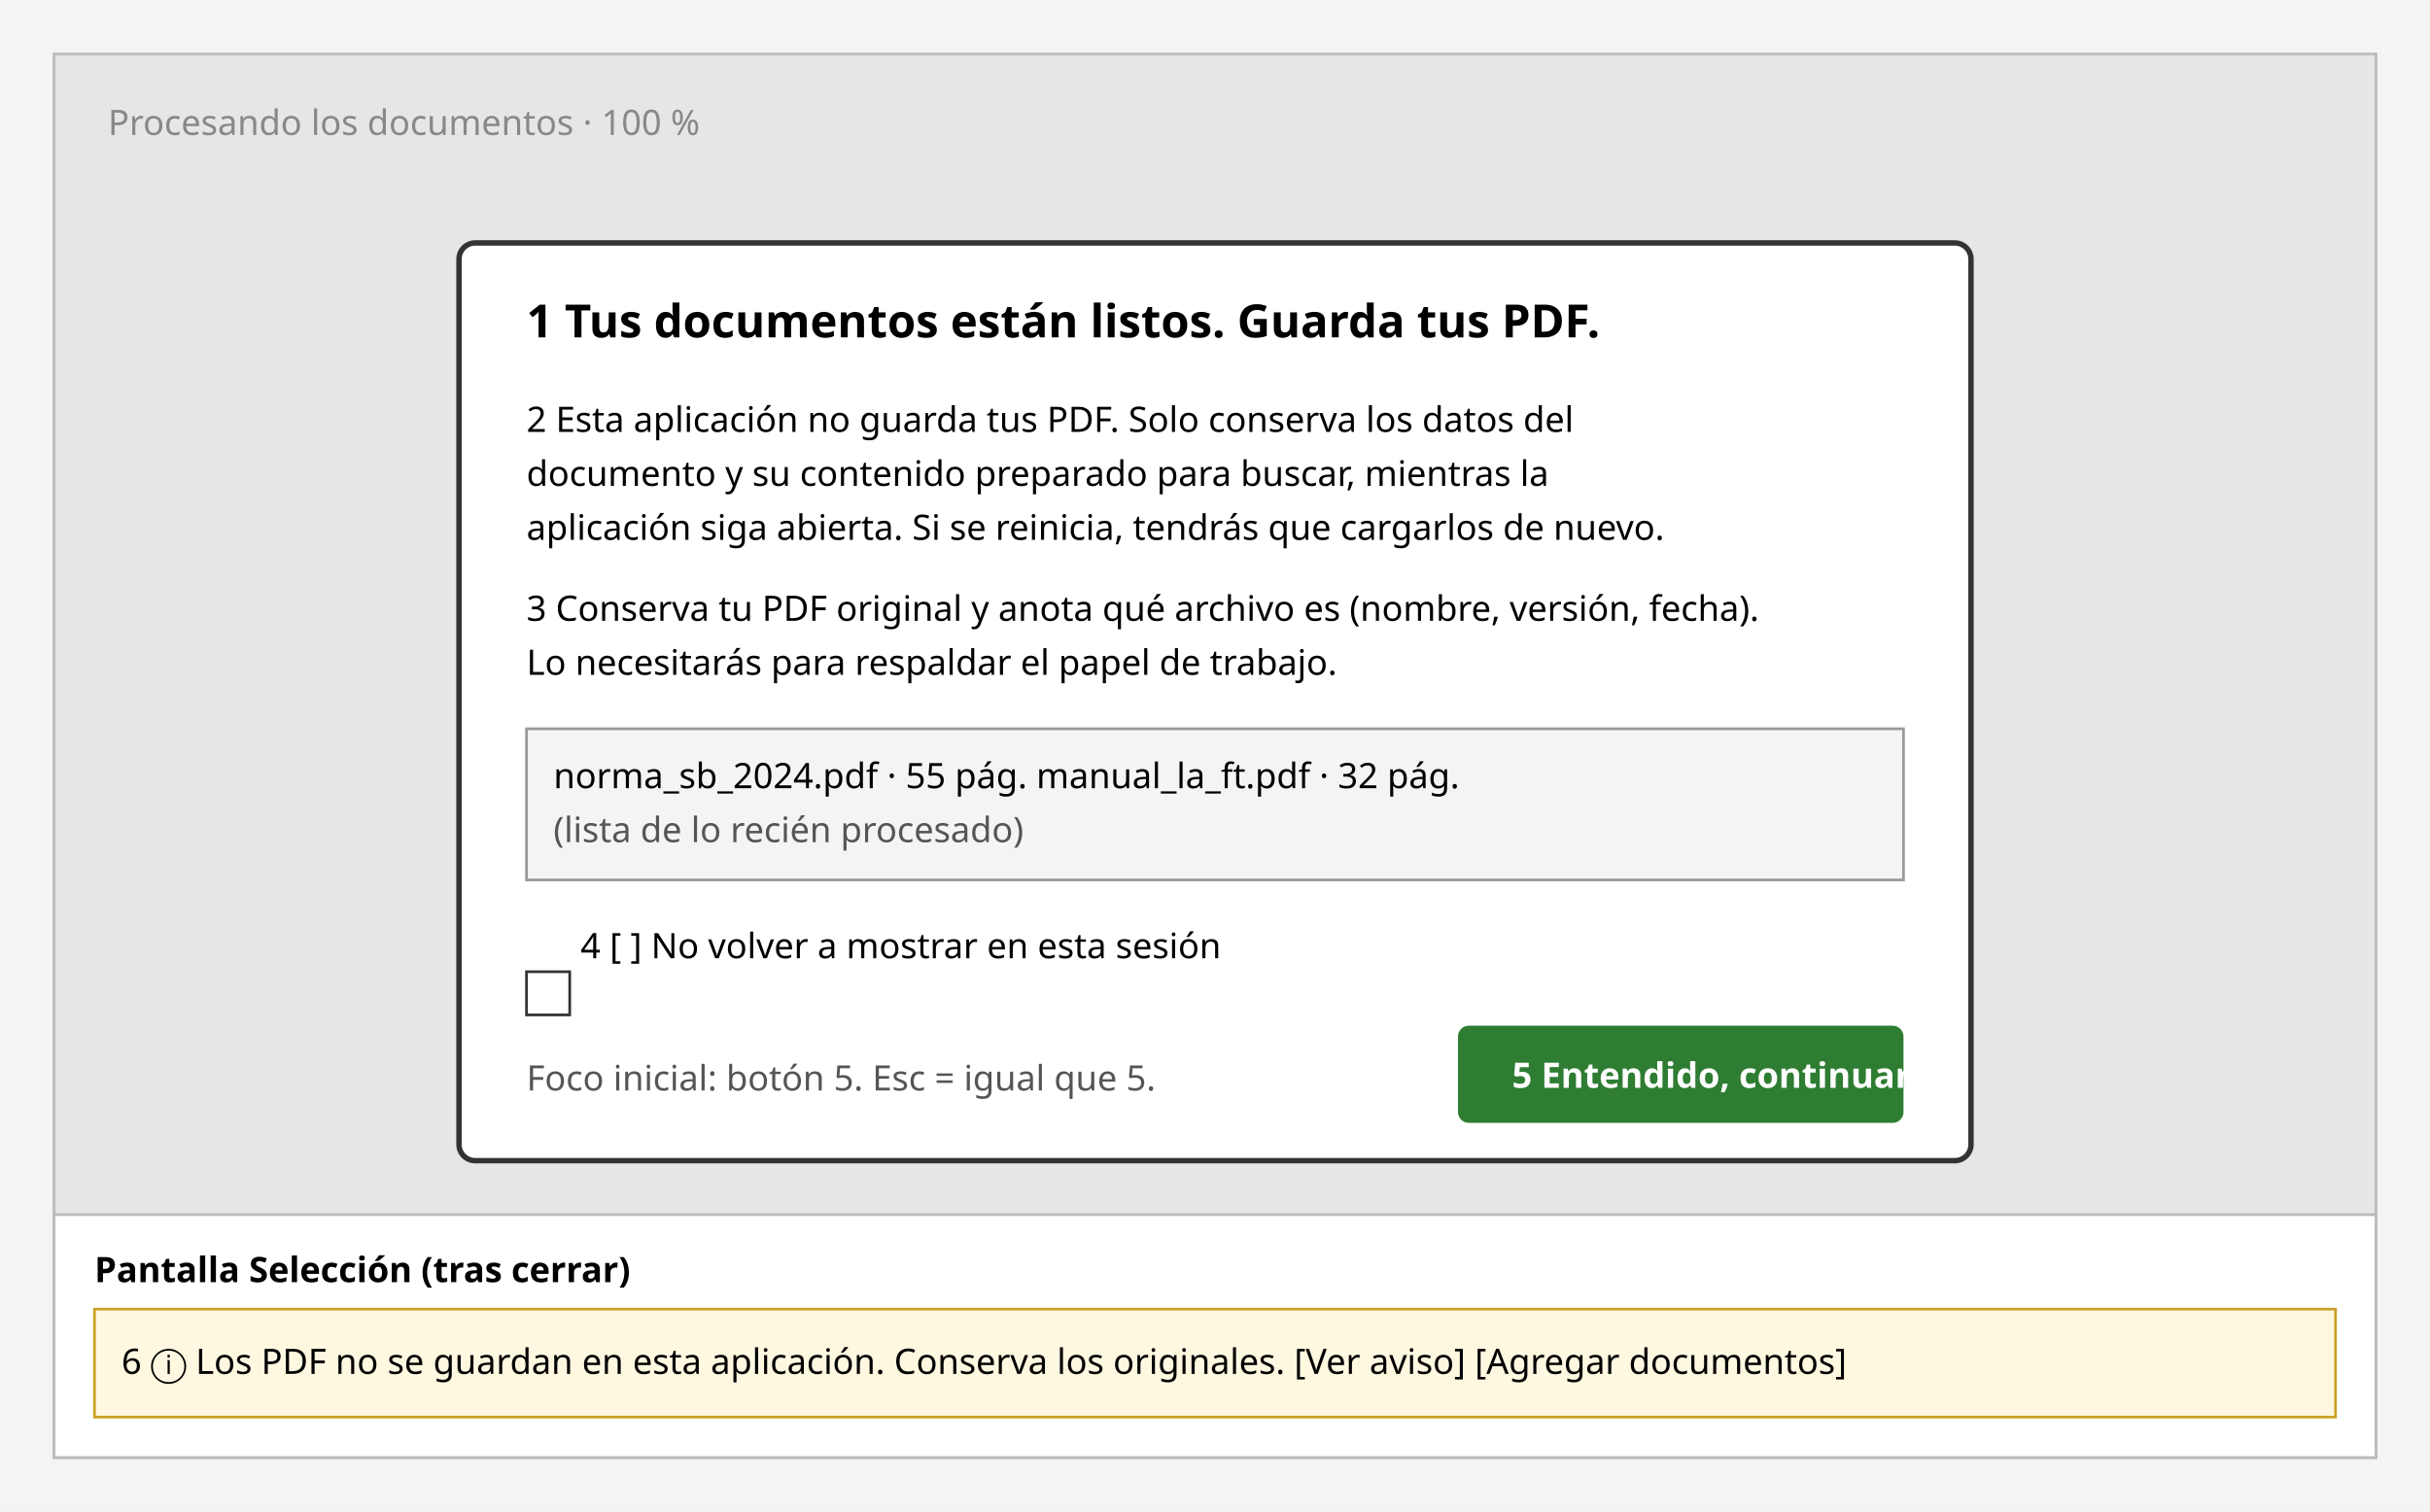
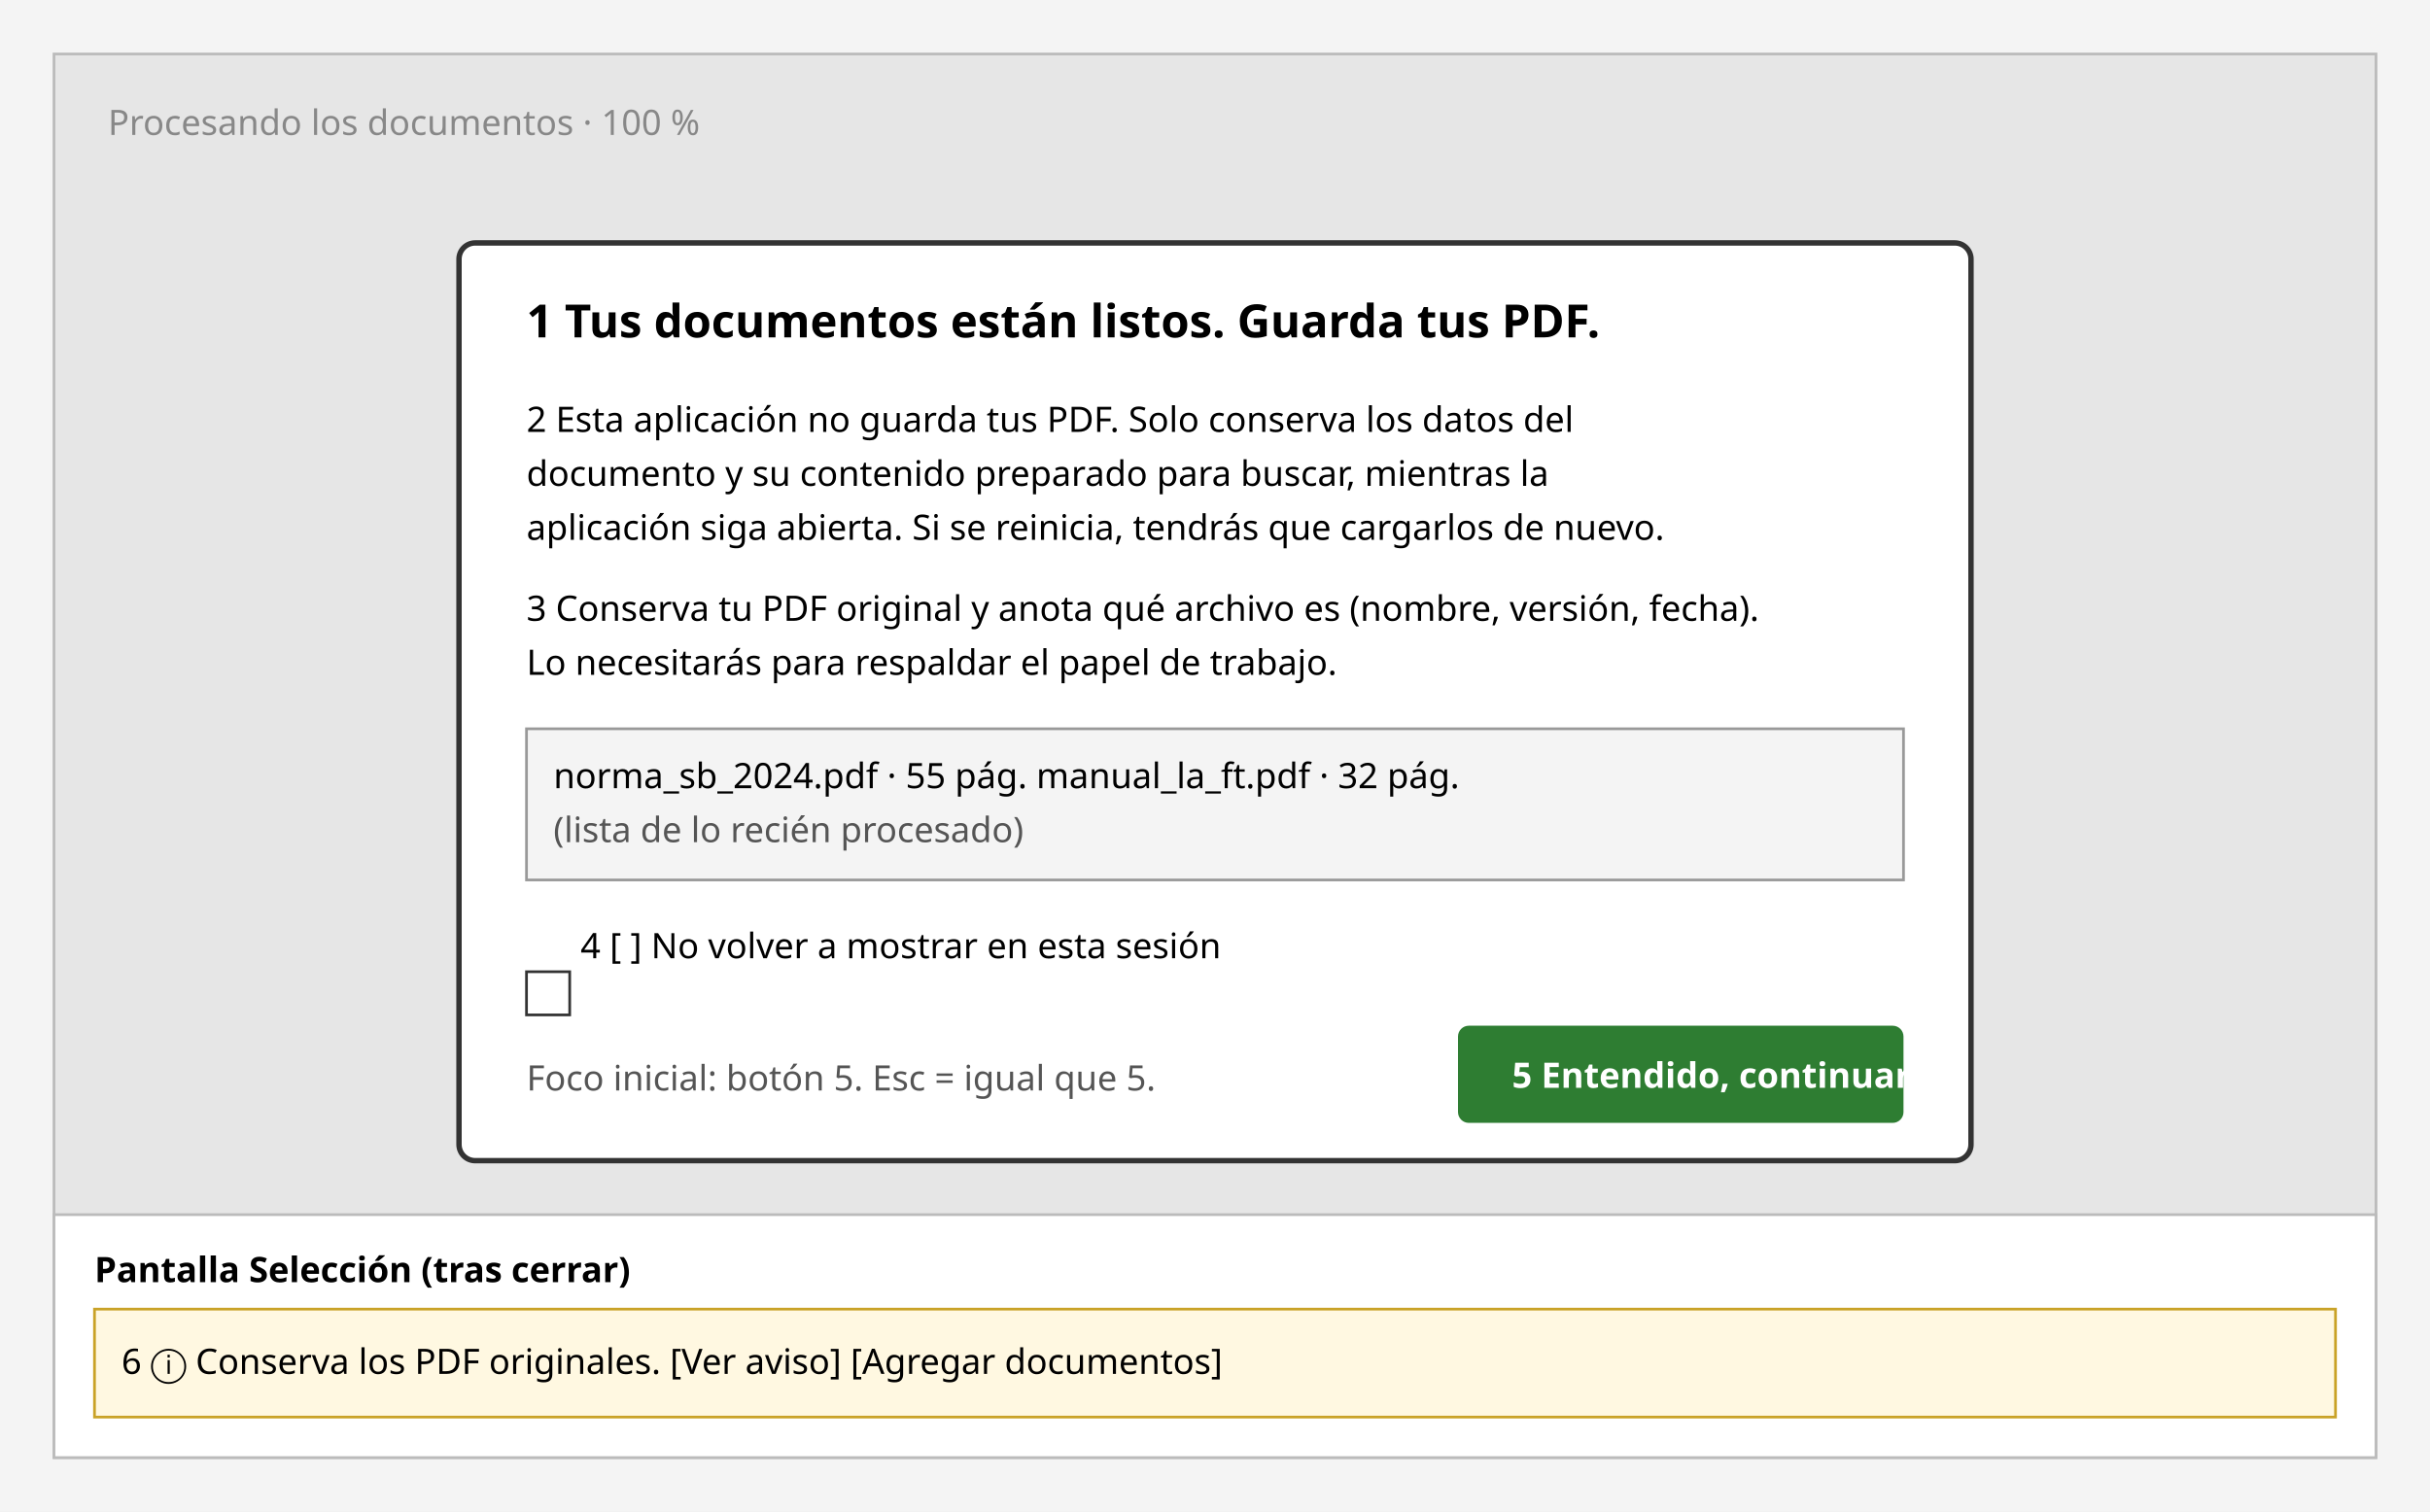
<svg xmlns="http://www.w3.org/2000/svg" width="900" height="560" viewBox="0 0 900 560" font-family="sans-serif" font-size="13">
  <rect width="900" height="560" fill="#f4f4f4" />
  <rect x="20" y="20" width="860" height="520" fill="#e6e6e6" stroke="#bbb" />
  <text x="40" y="50" fill="#888">Procesando los documentos · 100 %</text>
  <rect x="170" y="90" width="560" height="340" rx="6" fill="#fff" stroke="#333" stroke-width="2" />
  <text x="195" y="125" font-size="17" font-weight="bold">1  Tus documentos están listos. Guarda tus PDF.</text>
  <text x="195" y="160">2  Esta aplicación no guarda tus PDF. Solo conserva los datos del</text>
  <text x="195" y="180">    documento y su contenido preparado para buscar, mientras la</text>
  <text x="195" y="200">    aplicación siga abierta. Si se reinicia, tendrás que cargarlos de nuevo.</text>
  <text x="195" y="230">3  Conserva tu PDF original y anota qué archivo es (nombre, versión, fecha).</text>
  <text x="195" y="250">    Lo necesitarás para respaldar el papel de trabajo.</text>
  <rect x="195" y="270" width="510" height="56" fill="#f4f4f4" stroke="#999" />
  <text x="205" y="292">norma_sb_2024.pdf · 55 pág.      manual_la_ft.pdf · 32 pág.</text>
  <text x="205" y="312" fill="#555">(lista de lo recién procesado)</text>
  <text x="215" y="355">4  [ ] No volver a mostrar en esta sesión</text>
  <rect x="195" y="360" width="16" height="16" fill="#fff" stroke="#333" />
  <rect x="540" y="380" width="165" height="36" rx="4" fill="#2e7d32" />
  <text x="560" y="403" fill="#fff" font-weight="bold">5  Entendido, continuar</text>
  <text x="195" y="404" fill="#555">Foco inicial: botón 5. Esc = igual que 5.</text>
  <rect x="20" y="450" width="860" height="90" fill="#fff" stroke="#bbb" />
  <text x="35" y="475" font-weight="bold">Pantalla Selección (tras cerrar)</text>
  <rect x="35" y="485" width="830" height="40" fill="#fff8e1" stroke="#c9a227" />
-   <text x="45" y="509">6  ⓘ Los PDF no se guardan en esta aplicación. Conserva los originales.   [Ver aviso]   [Agregar documentos]</text>
+   <text x="45" y="509">6  ⓘ Conserva los PDF originales.   [Ver aviso]   [Agregar documentos]</text>
</svg>
